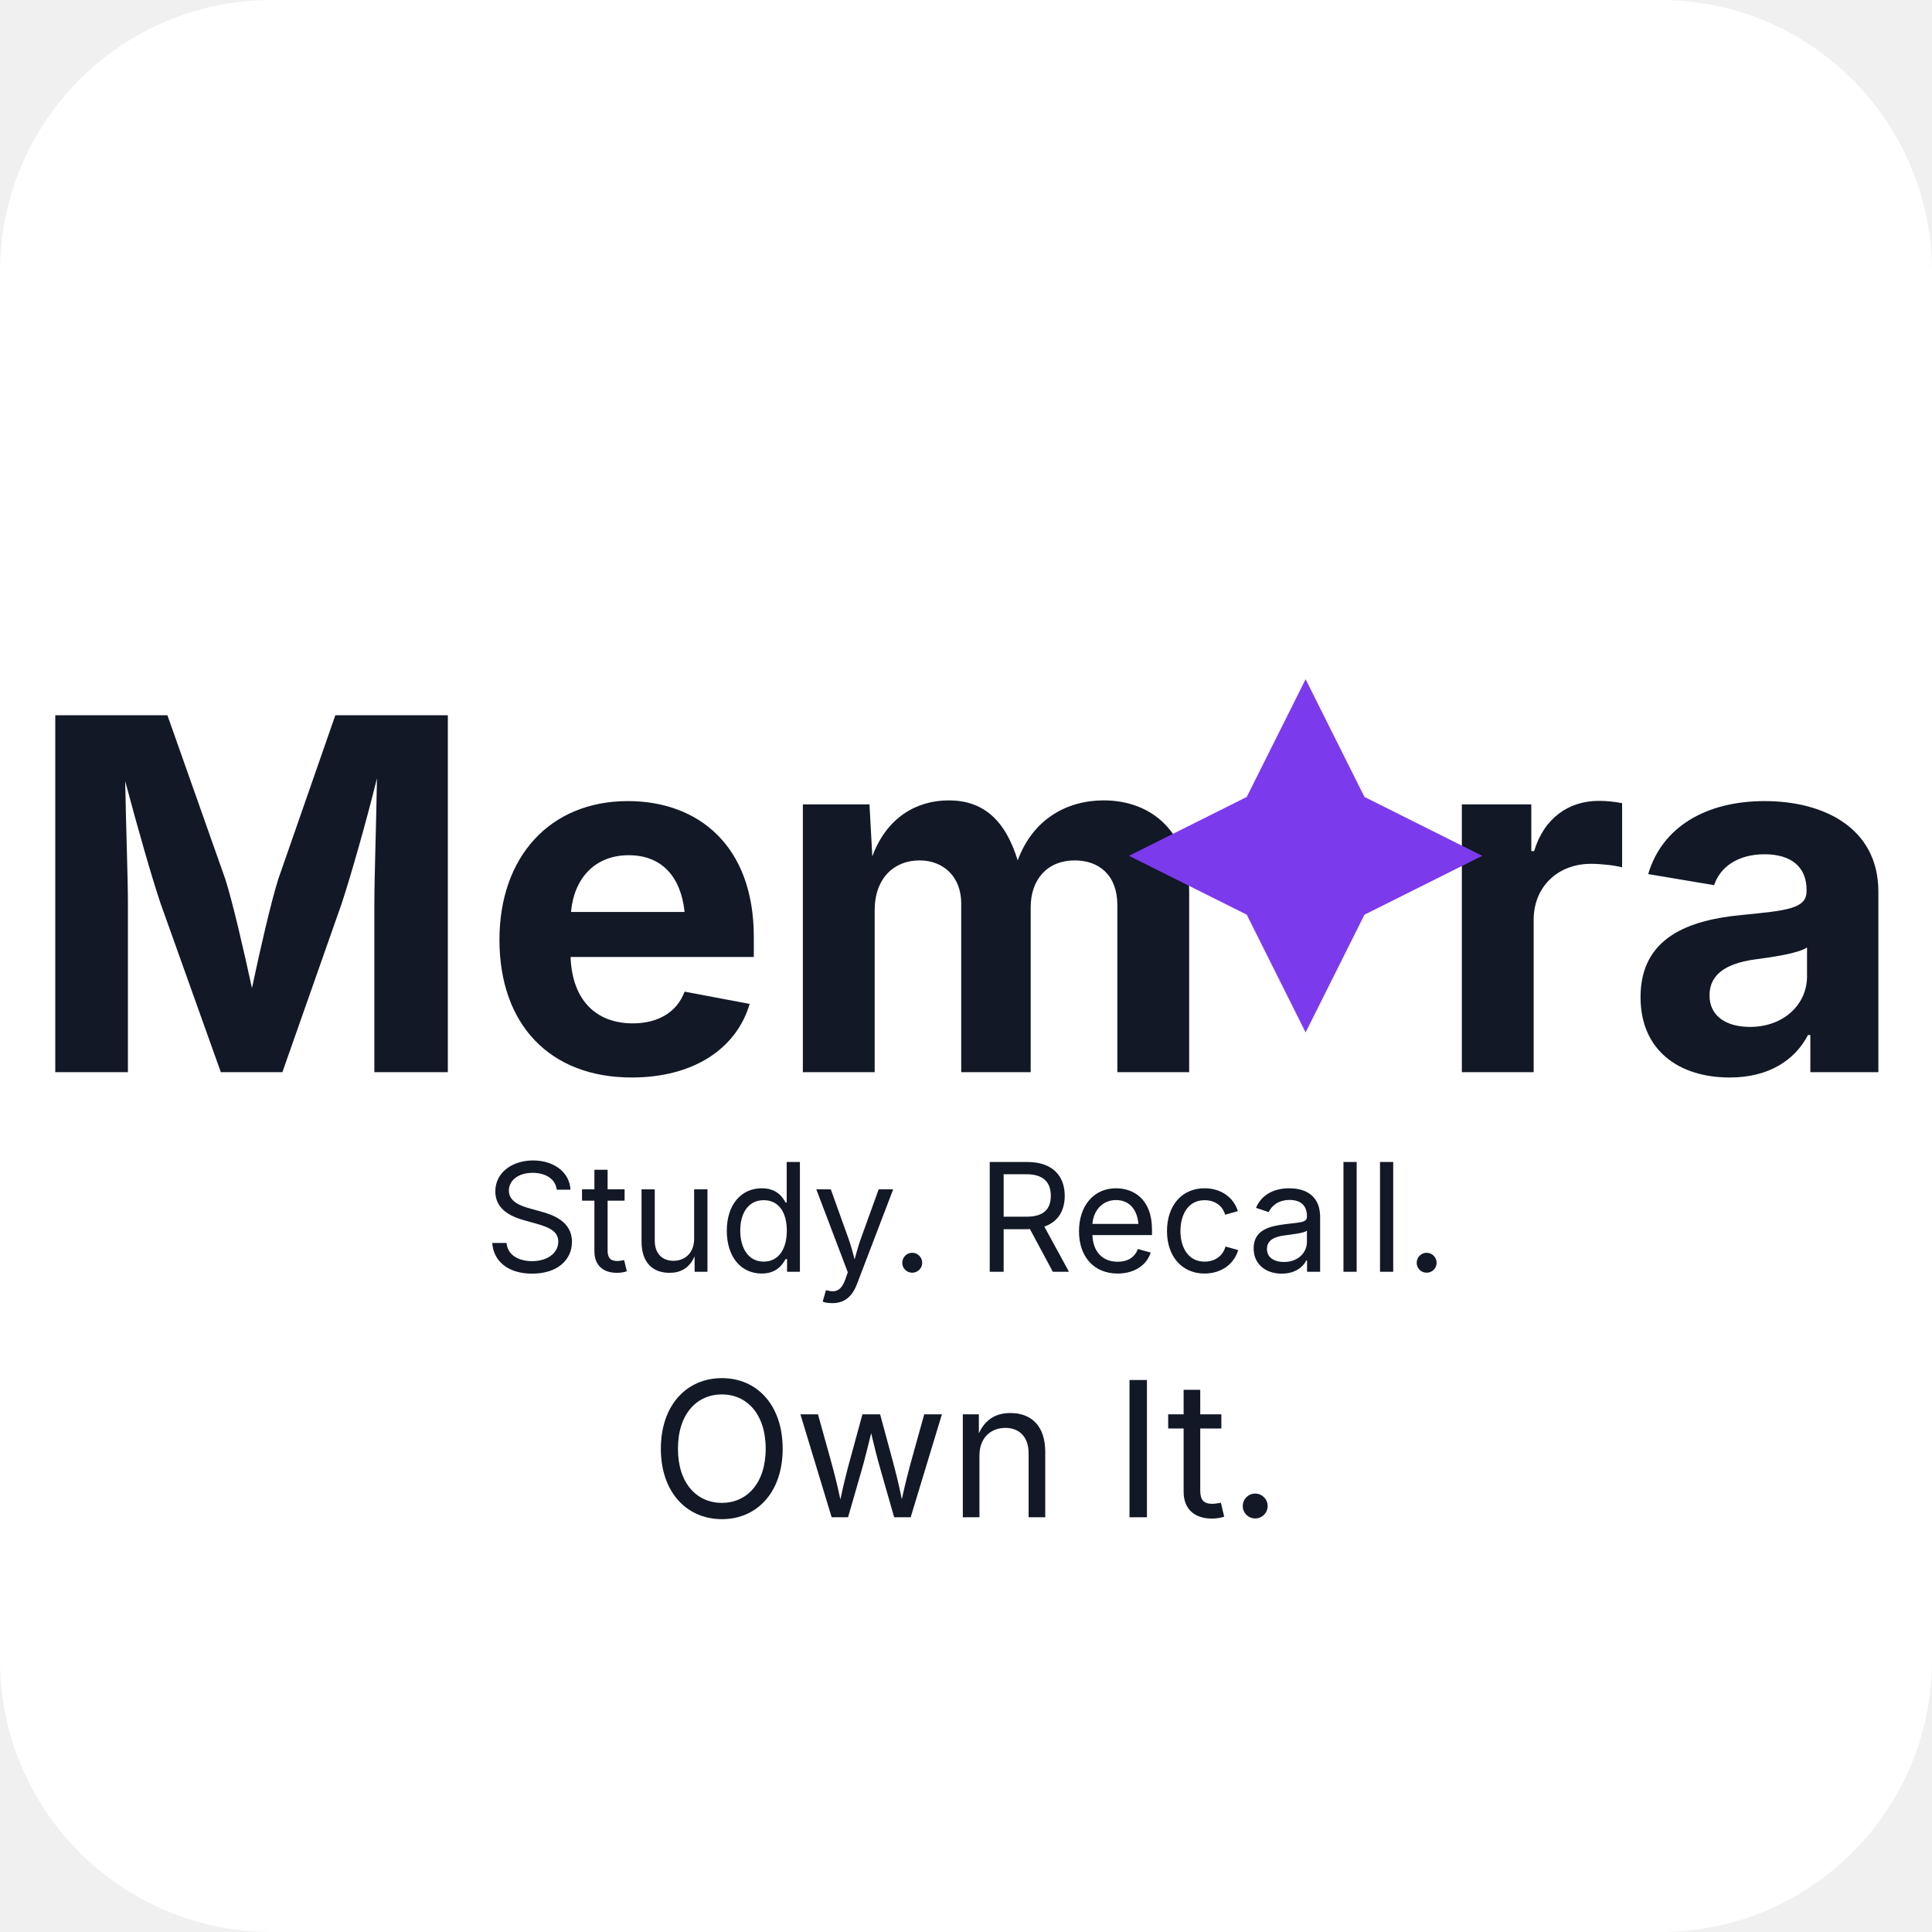
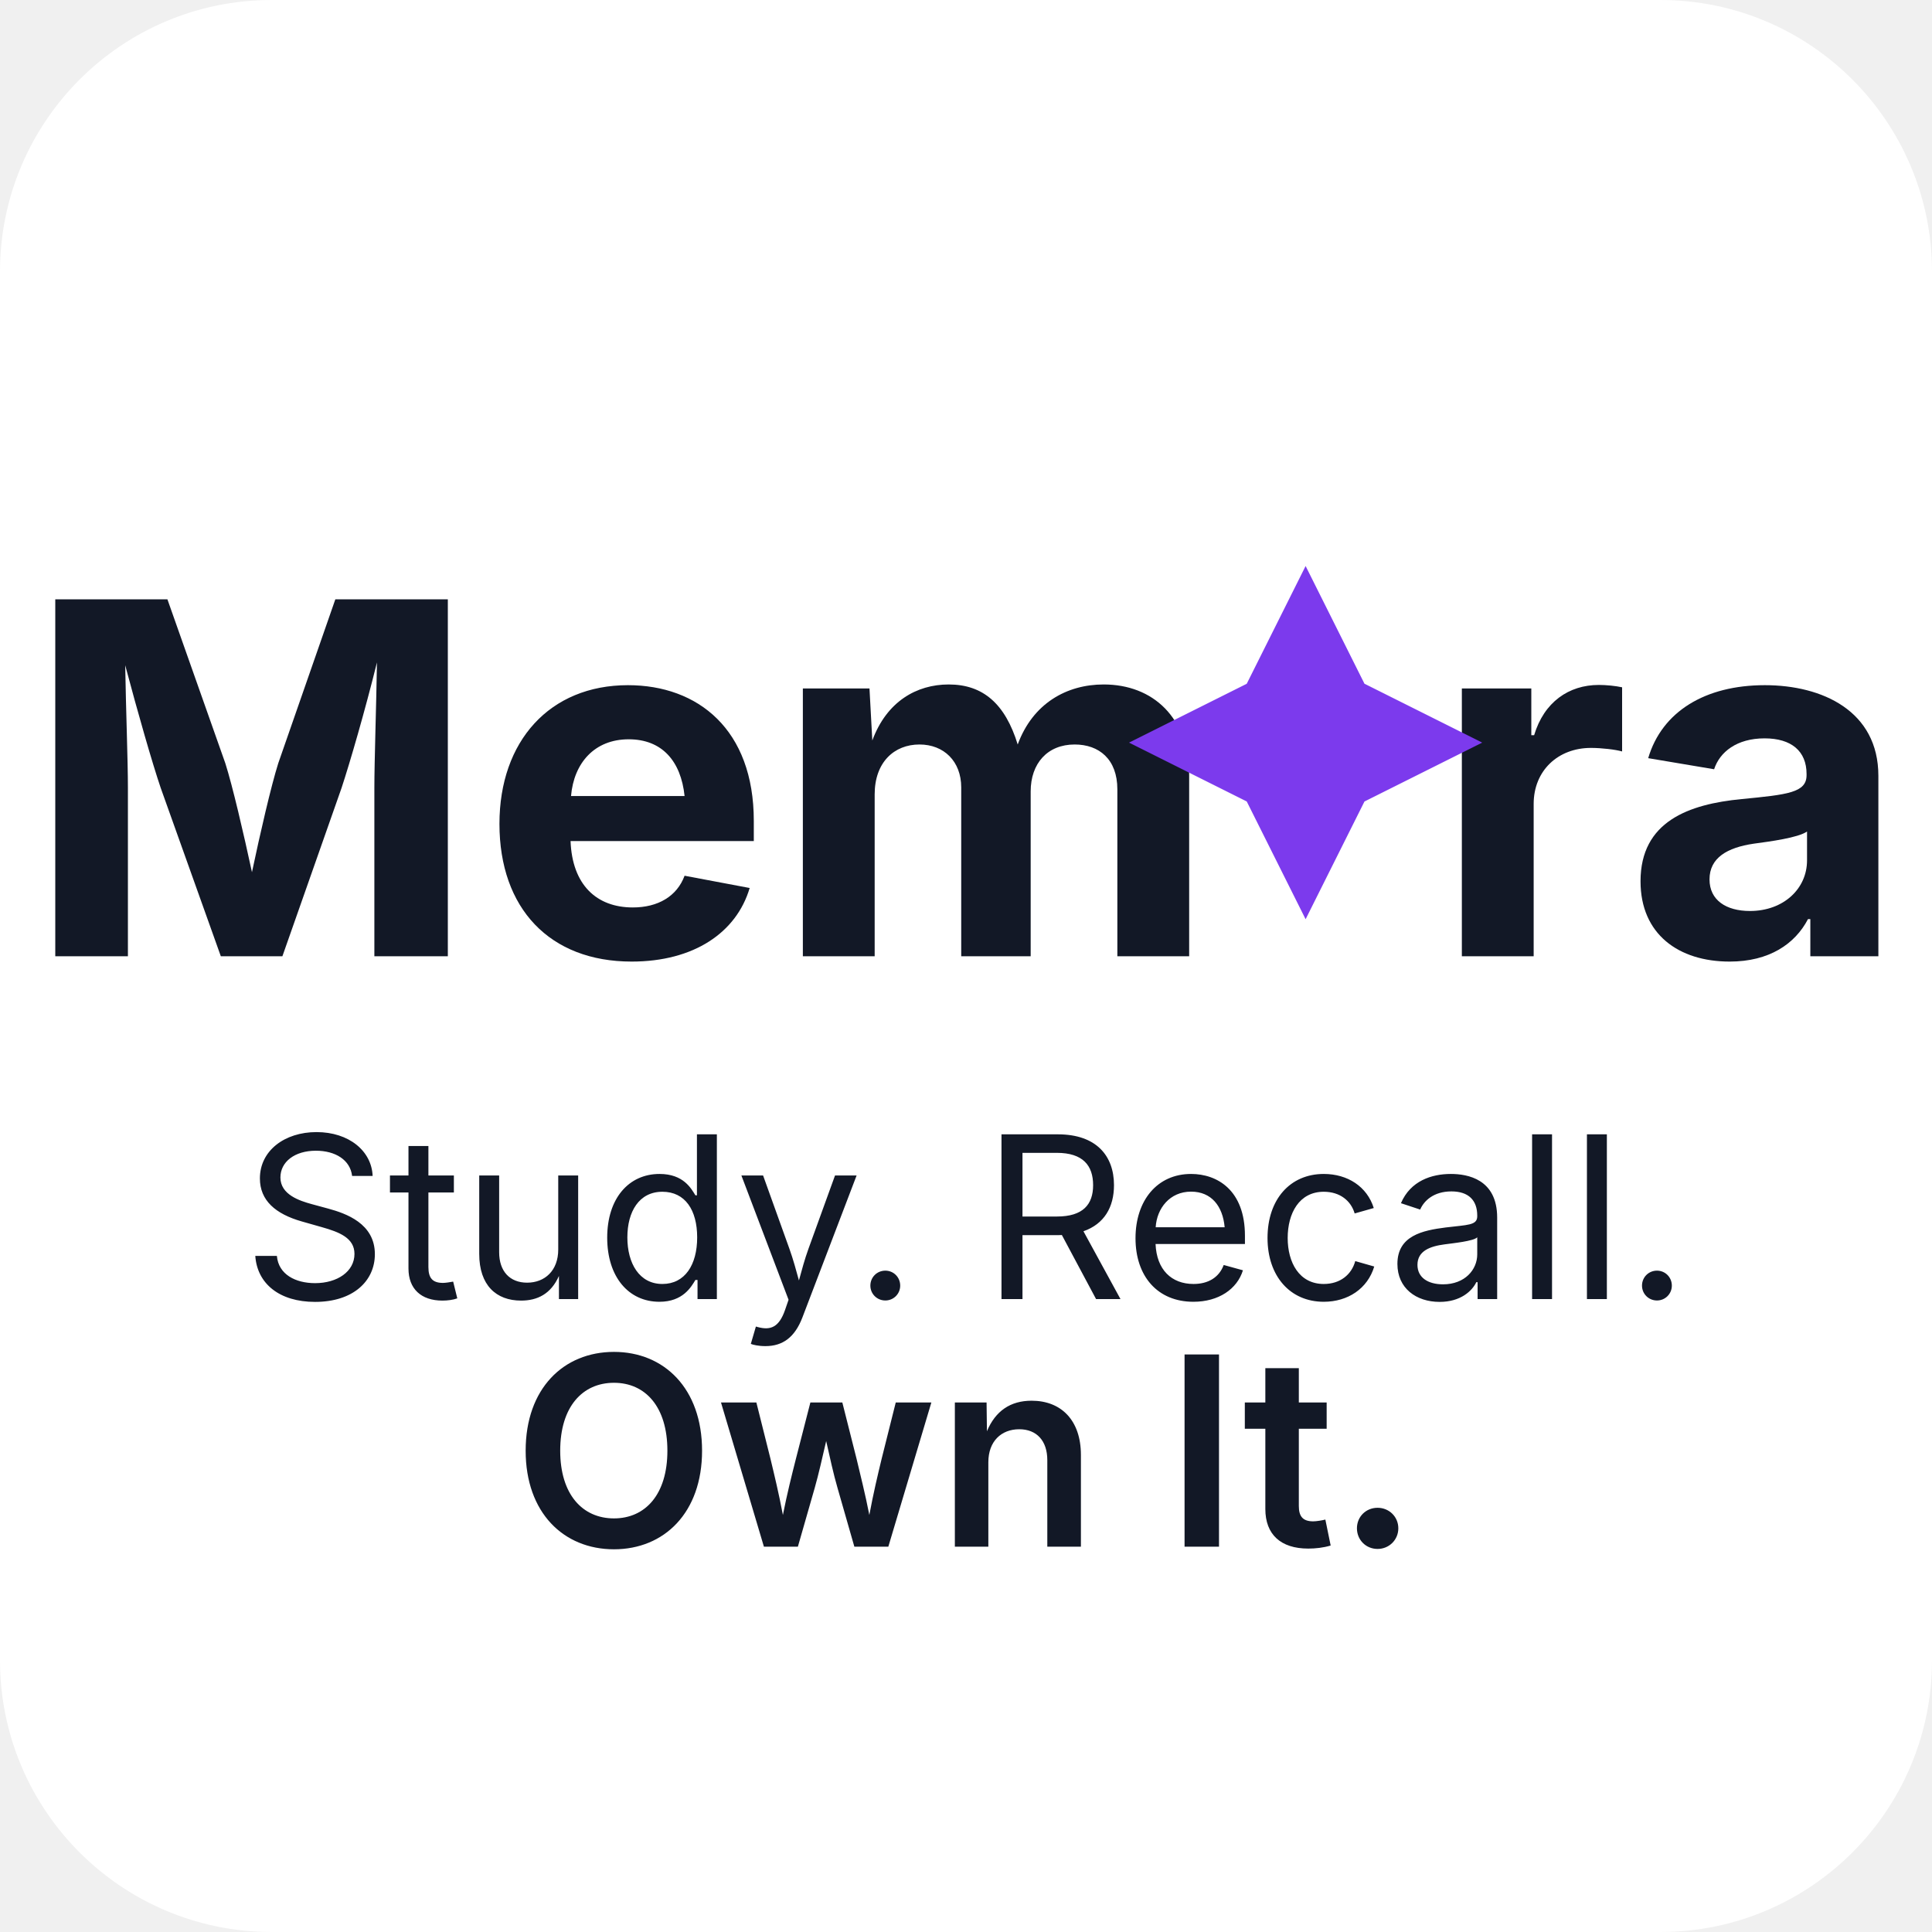
<svg xmlns="http://www.w3.org/2000/svg" width="256" height="256" viewBox="0 0 256 256" role="img" aria-label="Memora Logo">
  <rect x="0" y="0" width="100%" height="100%" rx="36" fill="#FFFFFF" />
-   <text x="50%" y="46%" text-anchor="middle" dominant-baseline="middle" font-size="65" font-family="Inter, system-ui, -apple-system, Segoe UI, Roboto, Helvetica, Arial, sans-serif" font-weight="700" fill="#121826">
+   <text x="50%" y="40%" text-anchor="middle" dominant-baseline="middle" font-size="65" font-family="Inter, system-ui, -apple-system, Segoe UI, Roboto, Helvetica, Arial, sans-serif" font-weight="700" fill="#121826">
    Mem<tspan dx="28"> </tspan>ra
  </text>
-   <path d="M173 90 l7.8 15.6 15.6 7.8 -15.6 7.8 -7.8 15.6 -7.8-15.6 -15.6-7.8 15.6-7.8 7.8-15.6z" fill="#7C3AED" />
-   <text x="50%" y="63%" text-anchor="middle" dominant-baseline="middle" font-size="20" font-family="Inter, system-ui, -apple-system, Segoe UI, Roboto, Helvetica, Arial, sans-serif" font-weight="400" fill="#121826">
+   <path d="M173 75 l7.8 15.6 15.6 7.8 -15.6 7.8 -7.8 15.6 -7.8-15.6 -15.6-7.8 15.6-7.8 7.8-15.6z" fill="#7C3AED" />
+   <text x="50%" y="63%" text-anchor="middle" dominant-baseline="middle" font-size="30" font-family="Inter, system-ui, -apple-system, Segoe UI, Roboto, Helvetica, Arial, sans-serif" font-weight="400" fill="#121826">
    Study. Recall.
  </text>
-   <text x="50%" y="75%" text-anchor="middle" dominant-baseline="middle" font-size="25" font-family="Inter, system-ui, -apple-system, Segoe UI, Roboto, Helvetica, Arial, sans-serif" font-weight="400" fill="#121826">
+   <text x="50%" y="75%" text-anchor="middle" dominant-baseline="middle" font-size="35" font-family="Inter, system-ui, -apple-system, Segoe UI, Roboto, Helvetica, Arial, sans-serif" font-weight="600" fill="#121826">
    Own It.
  </text>
</svg>
